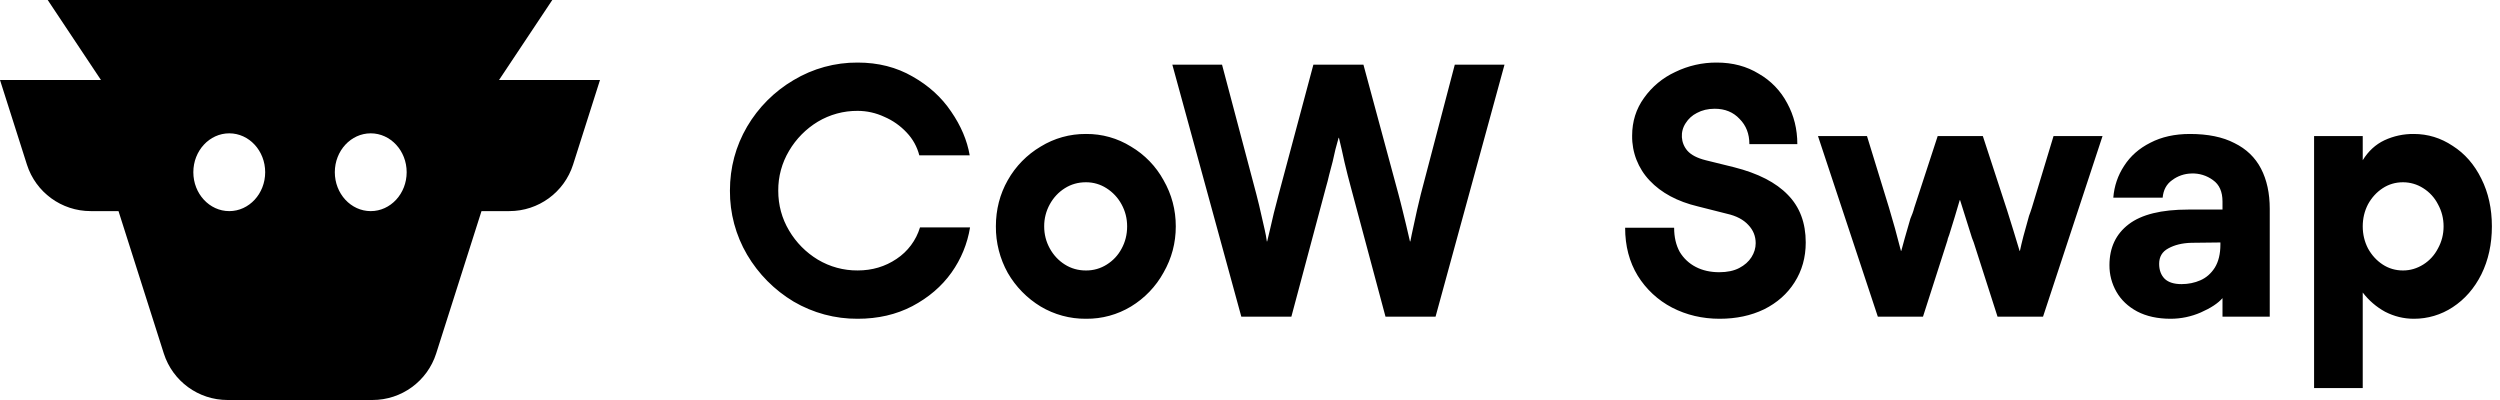
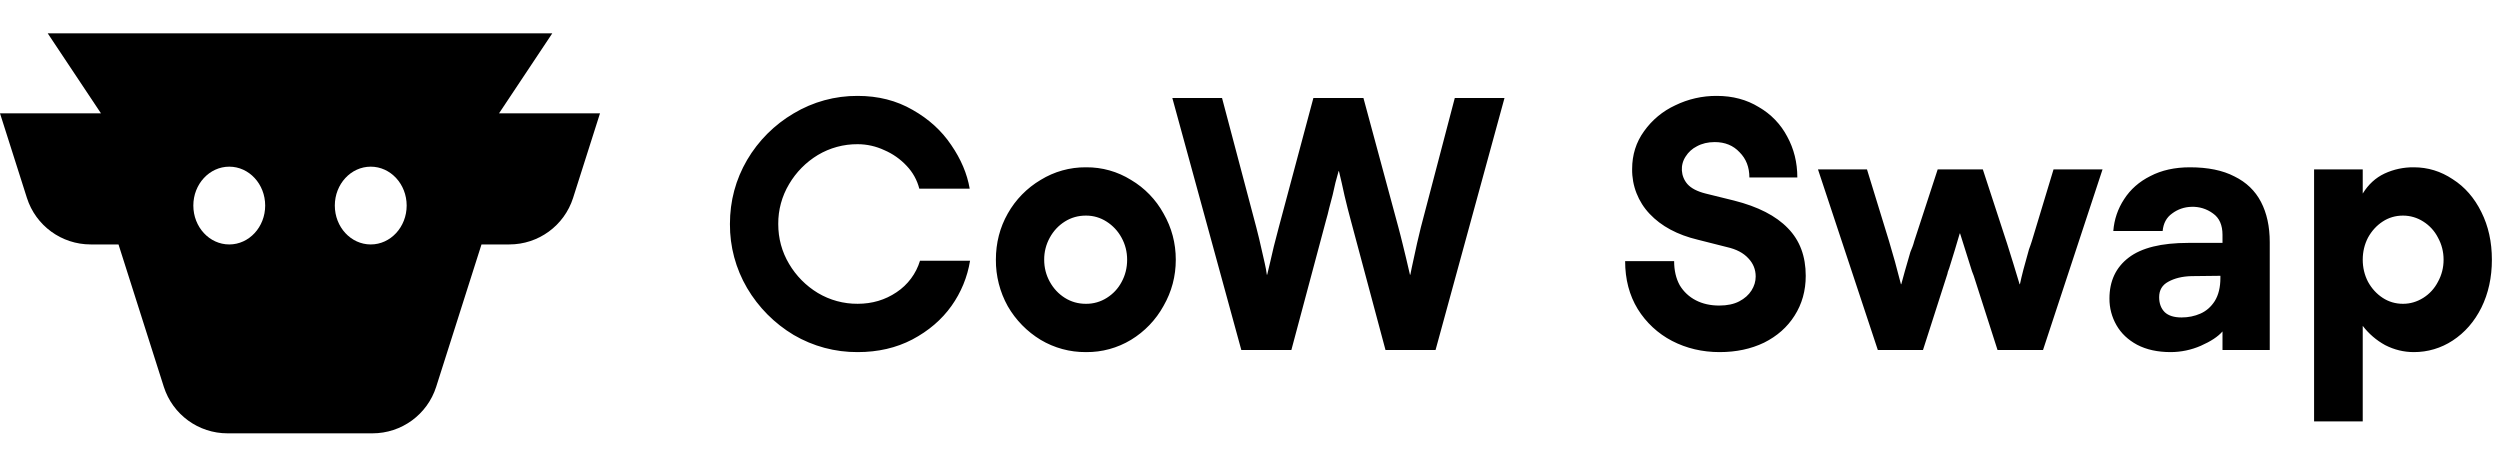
- <svg xmlns="http://www.w3.org/2000/svg" fill="none" viewBox="0 0 150 24">
-   <path fill="currentColor" d="M138.845 8.164h2.919v1.449c.336-.546.77-.945 1.302-1.197a4.068 4.068 0 0 1 1.764-.378c.84 0 1.617.238 2.331.714.728.462 1.302 1.12 1.722 1.974.42.84.63 1.792.63 2.856 0 1.064-.21 2.023-.63 2.877-.42.84-.994 1.498-1.722 1.974a4.207 4.207 0 0 1-2.331.693c-.602 0-1.176-.14-1.722-.42a4.275 4.275 0 0 1-1.344-1.155v5.733h-2.919V8.164Zm5.334 2.772c-.448 0-.854.119-1.218.357s-.658.56-.882.966c-.21.406-.315.847-.315 1.323s.105.917.315 1.323c.224.406.518.728.882.966s.77.357 1.218.357c.434 0 .84-.12 1.218-.357.378-.238.672-.56.882-.966.224-.406.336-.847.336-1.323s-.112-.917-.336-1.323a2.448 2.448 0 0 0-.882-.966 2.245 2.245 0 0 0-1.218-.357Zm-12.782-2.898c1.078 0 1.967.182 2.667.546.714.35 1.246.86 1.596 1.533.35.672.525 1.477.525 2.415V19h-2.835v-1.113c-.266.308-.7.595-1.302.86a4.543 4.543 0 0 1-1.806.379c-.784 0-1.456-.147-2.016-.441-.546-.294-.959-.686-1.239-1.176a3.162 3.162 0 0 1-.42-1.596c0-1.05.385-1.87 1.155-2.457.77-.588 1.96-.882 3.57-.882h2.058v-.483c0-.588-.189-1.015-.567-1.281a2.028 2.028 0 0 0-1.302-.4 1.985 1.985 0 0 0-1.155.4c-.336.238-.525.588-.567 1.05h-2.961c.056-.7.273-1.337.651-1.911.378-.588.903-1.05 1.575-1.386.672-.35 1.463-.525 2.373-.525Zm-.504 9.009c.406 0 .784-.077 1.134-.231.35-.154.637-.406.861-.756.224-.364.336-.826.336-1.386v-.126l-1.743.02c-.546.015-1.008.127-1.386.337-.364.196-.546.504-.546.924 0 .378.112.679.336.903.224.21.56.315 1.008.315Zm-4.741-8.883L122.582 19h-2.73l-1.428-4.452-.105-.273a279.09 279.09 0 0 1-.714-2.268h-.021c-.182.63-.392 1.323-.63 2.079-.028.07-.056.147-.084.23a1.114 1.114 0 0 1-.063.232L115.379 19h-2.709l-3.591-10.836h2.94l1.323 4.305c.238.784.476 1.645.714 2.583h.021c.098-.378.28-1.022.546-1.932.042-.112.084-.217.126-.315.042-.112.077-.224.105-.336l1.407-4.305h2.709l1.407 4.305.042.126c.266.84.518 1.659.756 2.457h.021c.098-.476.28-1.176.546-2.1.028-.07.056-.147.084-.231l.084-.252 1.302-4.305h2.94Zm-25.704 5.502c0 .56.112 1.043.336 1.449a2.4 2.4 0 0 0 .966.903c.406.21.875.315 1.407.315.476 0 .875-.084 1.197-.252.322-.168.567-.385.735-.651.168-.266.252-.546.252-.84 0-.42-.147-.784-.441-1.092-.294-.322-.721-.546-1.281-.672l-1.743-.441c-1.232-.294-2.198-.812-2.898-1.554a3.823 3.823 0 0 1-1.05-2.688c0-.854.238-1.61.714-2.268a4.716 4.716 0 0 1 1.869-1.554 5.594 5.594 0 0 1 2.499-.567c.952 0 1.792.224 2.52.672a4.385 4.385 0 0 1 1.701 1.764c.406.742.609 1.56.609 2.457h-2.877c0-.616-.196-1.12-.588-1.512-.378-.406-.875-.61-1.491-.61-.406 0-.763.085-1.071.253a1.675 1.675 0 0 0-.672.609 1.369 1.369 0 0 0 .105 1.659c.224.252.588.44 1.092.567l1.701.42c1.442.364 2.52.917 3.234 1.659.714.728 1.071 1.68 1.071 2.856 0 .896-.224 1.694-.672 2.394-.434.686-1.043 1.225-1.827 1.617-.784.378-1.673.567-2.667.567-1.036 0-1.988-.224-2.856-.672a5.296 5.296 0 0 1-2.058-1.911c-.504-.826-.756-1.785-.756-2.877h2.94ZM90.27 3.88 86.133 19H83.13l-2.08-7.77a28.525 28.525 0 0 0-.188-.714 20.697 20.697 0 0 0-.19-.777l-.167-.756c-.056-.252-.112-.49-.168-.714h-.021c-.056.21-.12.44-.19.693a60.73 60.73 0 0 0-.167.735l-.21.798c-.056.252-.12.497-.19.735L77.482 19h-3.003L70.34 3.88h2.982l2.058 7.77c.056.21.112.434.168.672.056.238.112.483.168.735.056.252.112.497.168.735.056.238.098.469.126.693h.02c.057-.252.12-.518.19-.798.07-.294.14-.595.21-.903.056-.196.105-.385.147-.567.056-.196.105-.385.147-.567l2.079-7.77h3.003l2.1 7.77c.042.154.084.315.126.483l.126.504c.126.504.273 1.12.44 1.848h.022l.084-.42c.028-.154.063-.315.105-.483.14-.672.287-1.316.44-1.932l2.038-7.77h2.982ZM65.15 19.126a5.22 5.22 0 0 1-2.71-.735 5.674 5.674 0 0 1-1.973-2.016 5.641 5.641 0 0 1-.714-2.793c0-1.008.238-1.932.714-2.772a5.456 5.456 0 0 1 1.974-2.016 5.103 5.103 0 0 1 2.709-.756h.02a5 5 0 0 1 2.689.756 5.298 5.298 0 0 1 1.953 2.016c.49.854.735 1.778.735 2.772 0 .994-.245 1.918-.735 2.772a5.457 5.457 0 0 1-1.953 2.037 5.104 5.104 0 0 1-2.688.735h-.021Zm.02-2.898a2.28 2.28 0 0 0 1.24-.357c.378-.238.672-.553.882-.945.224-.406.336-.854.336-1.344 0-.476-.112-.917-.336-1.323a2.607 2.607 0 0 0-.903-.966 2.245 2.245 0 0 0-1.218-.357h-.021c-.462 0-.882.119-1.26.357s-.68.56-.903.966a2.694 2.694 0 0 0-.336 1.323c0 .476.112.917.336 1.323.224.406.525.728.903.966s.798.357 1.26.357h.02Zm-13.708 2.898a7.493 7.493 0 0 1-3.843-1.03 8.025 8.025 0 0 1-2.793-2.813 7.493 7.493 0 0 1-1.03-3.843c0-1.386.344-2.667 1.03-3.843a7.852 7.852 0 0 1 2.793-2.793 7.378 7.378 0 0 1 3.843-1.05c1.232 0 2.33.28 3.297.84.966.546 1.736 1.246 2.31 2.1.588.854.959 1.729 1.113 2.625h-3.024a3.078 3.078 0 0 0-.756-1.365 3.965 3.965 0 0 0-1.344-.945 3.784 3.784 0 0 0-1.596-.357 4.59 4.59 0 0 0-2.394.65 5.007 5.007 0 0 0-1.722 1.744 4.59 4.59 0 0 0-.651 2.394c0 .868.217 1.666.65 2.394a5.007 5.007 0 0 0 1.723 1.743 4.59 4.59 0 0 0 2.394.65c.868 0 1.645-.23 2.33-.692a3.475 3.475 0 0 0 1.408-1.89h3.003a6.447 6.447 0 0 1-1.113 2.709c-.588.826-1.372 1.498-2.352 2.016-.966.504-2.058.756-3.276.756Z" />
-   <path fill="currentColor" fill-rule="evenodd" d="M13.653 24a4.011 4.011 0 0 1-3.824-2.79L7.11 12.666H5.44a4.011 4.011 0 0 1-3.825-2.791L0 4.8h6.058L2.863 0h30.274l-3.195 4.8H36l-1.615 5.076a4.011 4.011 0 0 1-3.825 2.79h-1.67l-2.72 8.544A4.011 4.011 0 0 1 22.346 24h-8.693ZM11.6 10.333c0 1.289.965 2.334 2.156 2.334 1.19 0 2.155-1.045 2.155-2.334 0-1.288-.965-2.333-2.155-2.333S11.6 9.045 11.6 10.333Zm12.8 0c0 1.289-.965 2.334-2.156 2.334-1.19 0-2.155-1.045-2.155-2.334 0-1.288.965-2.333 2.155-2.333S24.4 9.045 24.4 10.333Z" clip-rule="evenodd" />
+ <svg xmlns="http://www.w3.org/2000/svg" fill="none" viewBox="0 0 150 28">
+   <path fill="currentColor" d="M138.845 10.164h2.919v1.449c.336-.546.77-.945 1.302-1.197a4.068 4.068 0 0 1 1.764-.378c.84 0 1.617.238 2.331.714.728.462 1.302 1.12 1.722 1.974.42.84.63 1.792.63 2.856 0 1.064-.21 2.023-.63 2.877-.42.84-.994 1.498-1.722 1.974a4.207 4.207 0 0 1-2.331.693c-.602 0-1.176-.14-1.722-.42a4.275 4.275 0 0 1-1.344-1.155v5.733h-2.919v-15.12Zm5.334 2.772c-.448 0-.854.119-1.218.357s-.658.56-.882.966c-.21.406-.315.847-.315 1.323s.105.917.315 1.323c.224.406.518.728.882.966s.77.357 1.218.357c.434 0 .84-.12 1.218-.357.378-.238.672-.56.882-.966.224-.406.336-.847.336-1.323s-.112-.917-.336-1.323a2.448 2.448 0 0 0-.882-.966 2.245 2.245 0 0 0-1.218-.357Zm-12.782-2.898c1.078 0 1.967.182 2.667.546.714.35 1.246.86 1.596 1.533.35.672.525 1.477.525 2.415V21h-2.835v-1.113c-.266.308-.7.595-1.302.86a4.543 4.543 0 0 1-1.806.379c-.784 0-1.456-.147-2.016-.441-.546-.294-.959-.686-1.239-1.176a3.162 3.162 0 0 1-.42-1.596c0-1.05.385-1.87 1.155-2.457.77-.588 1.96-.882 3.57-.882h2.058v-.483c0-.588-.189-1.015-.567-1.281a2.028 2.028 0 0 0-1.302-.4 1.985 1.985 0 0 0-1.155.4c-.336.238-.525.588-.567 1.05h-2.961c.056-.7.273-1.337.651-1.911.378-.588.903-1.05 1.575-1.386.672-.35 1.463-.525 2.373-.525Zm-.504 9.009c.406 0 .784-.077 1.134-.231.35-.154.637-.406.861-.756.224-.364.336-.826.336-1.386v-.126l-1.743.02c-.546.015-1.008.127-1.386.337-.364.196-.546.504-.546.924 0 .378.112.679.336.903.224.21.56.315 1.008.315Zm-4.741-8.883L122.582 21h-2.73l-1.428-4.452-.105-.273a279.09 279.09 0 0 1-.714-2.268h-.021c-.182.63-.392 1.323-.63 2.079-.028.07-.056.147-.084.23a1.114 1.114 0 0 1-.063.232L115.379 21h-2.709l-3.591-10.836h2.94l1.323 4.305c.238.784.476 1.645.714 2.583h.021c.098-.378.28-1.022.546-1.932.042-.112.084-.217.126-.315.042-.112.077-.224.105-.336l1.407-4.305h2.709l1.407 4.305.042.126c.266.84.518 1.659.756 2.457h.021c.098-.476.28-1.176.546-2.1.028-.07.056-.147.084-.231l.084-.252 1.302-4.305h2.94Zm-25.704 5.502c0 .56.112 1.043.336 1.449a2.4 2.4 0 0 0 .966.903c.406.21.875.315 1.407.315.476 0 .875-.084 1.197-.252.322-.168.567-.385.735-.651.168-.266.252-.546.252-.84 0-.42-.147-.784-.441-1.092-.294-.322-.721-.546-1.281-.672l-1.743-.441c-1.232-.294-2.198-.812-2.898-1.554a3.823 3.823 0 0 1-1.05-2.688c0-.854.238-1.61.714-2.268a4.716 4.716 0 0 1 1.869-1.554 5.594 5.594 0 0 1 2.499-.567c.952 0 1.792.224 2.52.672a4.385 4.385 0 0 1 1.701 1.764c.406.742.609 1.56.609 2.457h-2.877c0-.616-.196-1.12-.588-1.512-.378-.406-.875-.61-1.491-.61-.406 0-.763.085-1.071.253a1.675 1.675 0 0 0-.672.609 1.369 1.369 0 0 0 .105 1.659c.224.252.588.44 1.092.567l1.701.42c1.442.364 2.52.917 3.234 1.659.714.728 1.071 1.68 1.071 2.856 0 .896-.224 1.694-.672 2.394-.434.686-1.043 1.225-1.827 1.617-.784.378-1.673.567-2.667.567-1.036 0-1.988-.224-2.856-.672a5.296 5.296 0 0 1-2.058-1.911c-.504-.826-.756-1.785-.756-2.877h2.94ZM90.27 5.88 86.133 21H83.13l-2.08-7.77a28.525 28.525 0 0 0-.188-.714 20.702 20.702 0 0 0-.19-.777l-.167-.756c-.056-.252-.112-.49-.168-.714h-.021c-.056.21-.12.44-.19.693a60.73 60.73 0 0 0-.167.735l-.21.798c-.056.252-.12.497-.19.735L77.482 21h-3.003L70.34 5.88h2.982l2.058 7.77c.056.21.112.434.168.672.056.238.112.483.168.735.056.252.112.497.168.735.056.238.098.469.126.693h.02c.057-.252.12-.518.19-.798.07-.294.14-.595.21-.903.056-.196.105-.385.147-.567.056-.196.105-.385.147-.567l2.079-7.77h3.003l2.1 7.77c.042.154.084.315.126.483l.126.504c.126.504.273 1.12.44 1.848h.022l.084-.42c.028-.154.063-.315.105-.483.14-.672.287-1.316.44-1.932l2.038-7.77h2.982ZM65.15 21.126a5.22 5.22 0 0 1-2.71-.735 5.674 5.674 0 0 1-1.973-2.016 5.641 5.641 0 0 1-.714-2.793c0-1.008.238-1.932.714-2.772a5.456 5.456 0 0 1 1.974-2.016 5.103 5.103 0 0 1 2.709-.756h.02a5 5 0 0 1 2.689.756 5.298 5.298 0 0 1 1.953 2.016c.49.854.735 1.778.735 2.772 0 .994-.245 1.918-.735 2.772a5.457 5.457 0 0 1-1.953 2.037 5.104 5.104 0 0 1-2.688.735h-.021Zm.02-2.898a2.28 2.28 0 0 0 1.24-.357c.378-.238.672-.553.882-.945.224-.406.336-.854.336-1.344 0-.476-.112-.917-.336-1.323a2.607 2.607 0 0 0-.903-.966 2.245 2.245 0 0 0-1.218-.357h-.021c-.462 0-.882.119-1.26.357s-.68.56-.903.966a2.694 2.694 0 0 0-.336 1.323c0 .476.112.917.336 1.323.224.406.525.728.903.966s.798.357 1.26.357h.02Zm-13.708 2.898a7.493 7.493 0 0 1-3.843-1.03 8.025 8.025 0 0 1-2.793-2.813 7.493 7.493 0 0 1-1.03-3.843c0-1.386.344-2.667 1.03-3.843a7.852 7.852 0 0 1 2.793-2.793 7.378 7.378 0 0 1 3.843-1.05c1.232 0 2.33.28 3.297.84.966.546 1.736 1.246 2.31 2.1.588.854.959 1.729 1.113 2.625h-3.024a3.078 3.078 0 0 0-.756-1.365 3.965 3.965 0 0 0-1.344-.945 3.784 3.784 0 0 0-1.596-.357 4.59 4.59 0 0 0-2.394.65 5.007 5.007 0 0 0-1.722 1.744 4.59 4.59 0 0 0-.651 2.394c0 .868.217 1.666.65 2.394a5.007 5.007 0 0 0 1.723 1.743 4.59 4.59 0 0 0 2.394.65c.868 0 1.645-.23 2.33-.692a3.475 3.475 0 0 0 1.408-1.89h3.003a6.447 6.447 0 0 1-1.113 2.709c-.588.826-1.372 1.498-2.352 2.016-.966.504-2.058.756-3.276.756Z" />
+   <path fill="currentColor" fill-rule="evenodd" d="M13.653 26a4.011 4.011 0 0 1-3.824-2.79L7.11 14.666H5.44a4.011 4.011 0 0 1-3.825-2.791L0 6.8h6.058L2.863 2h30.274l-3.195 4.8H36l-1.615 5.076a4.011 4.011 0 0 1-3.825 2.79h-1.67l-2.72 8.544A4.011 4.011 0 0 1 22.346 26h-8.693ZM11.6 12.333c0 1.289.965 2.334 2.156 2.334 1.19 0 2.155-1.045 2.155-2.334 0-1.288-.965-2.333-2.155-2.333S11.6 11.045 11.6 12.333Zm12.8 0c0 1.289-.965 2.334-2.156 2.334-1.19 0-2.155-1.045-2.155-2.334 0-1.288.965-2.333 2.155-2.333s2.156 1.045 2.156 2.333Z" clip-rule="evenodd" />
</svg>
